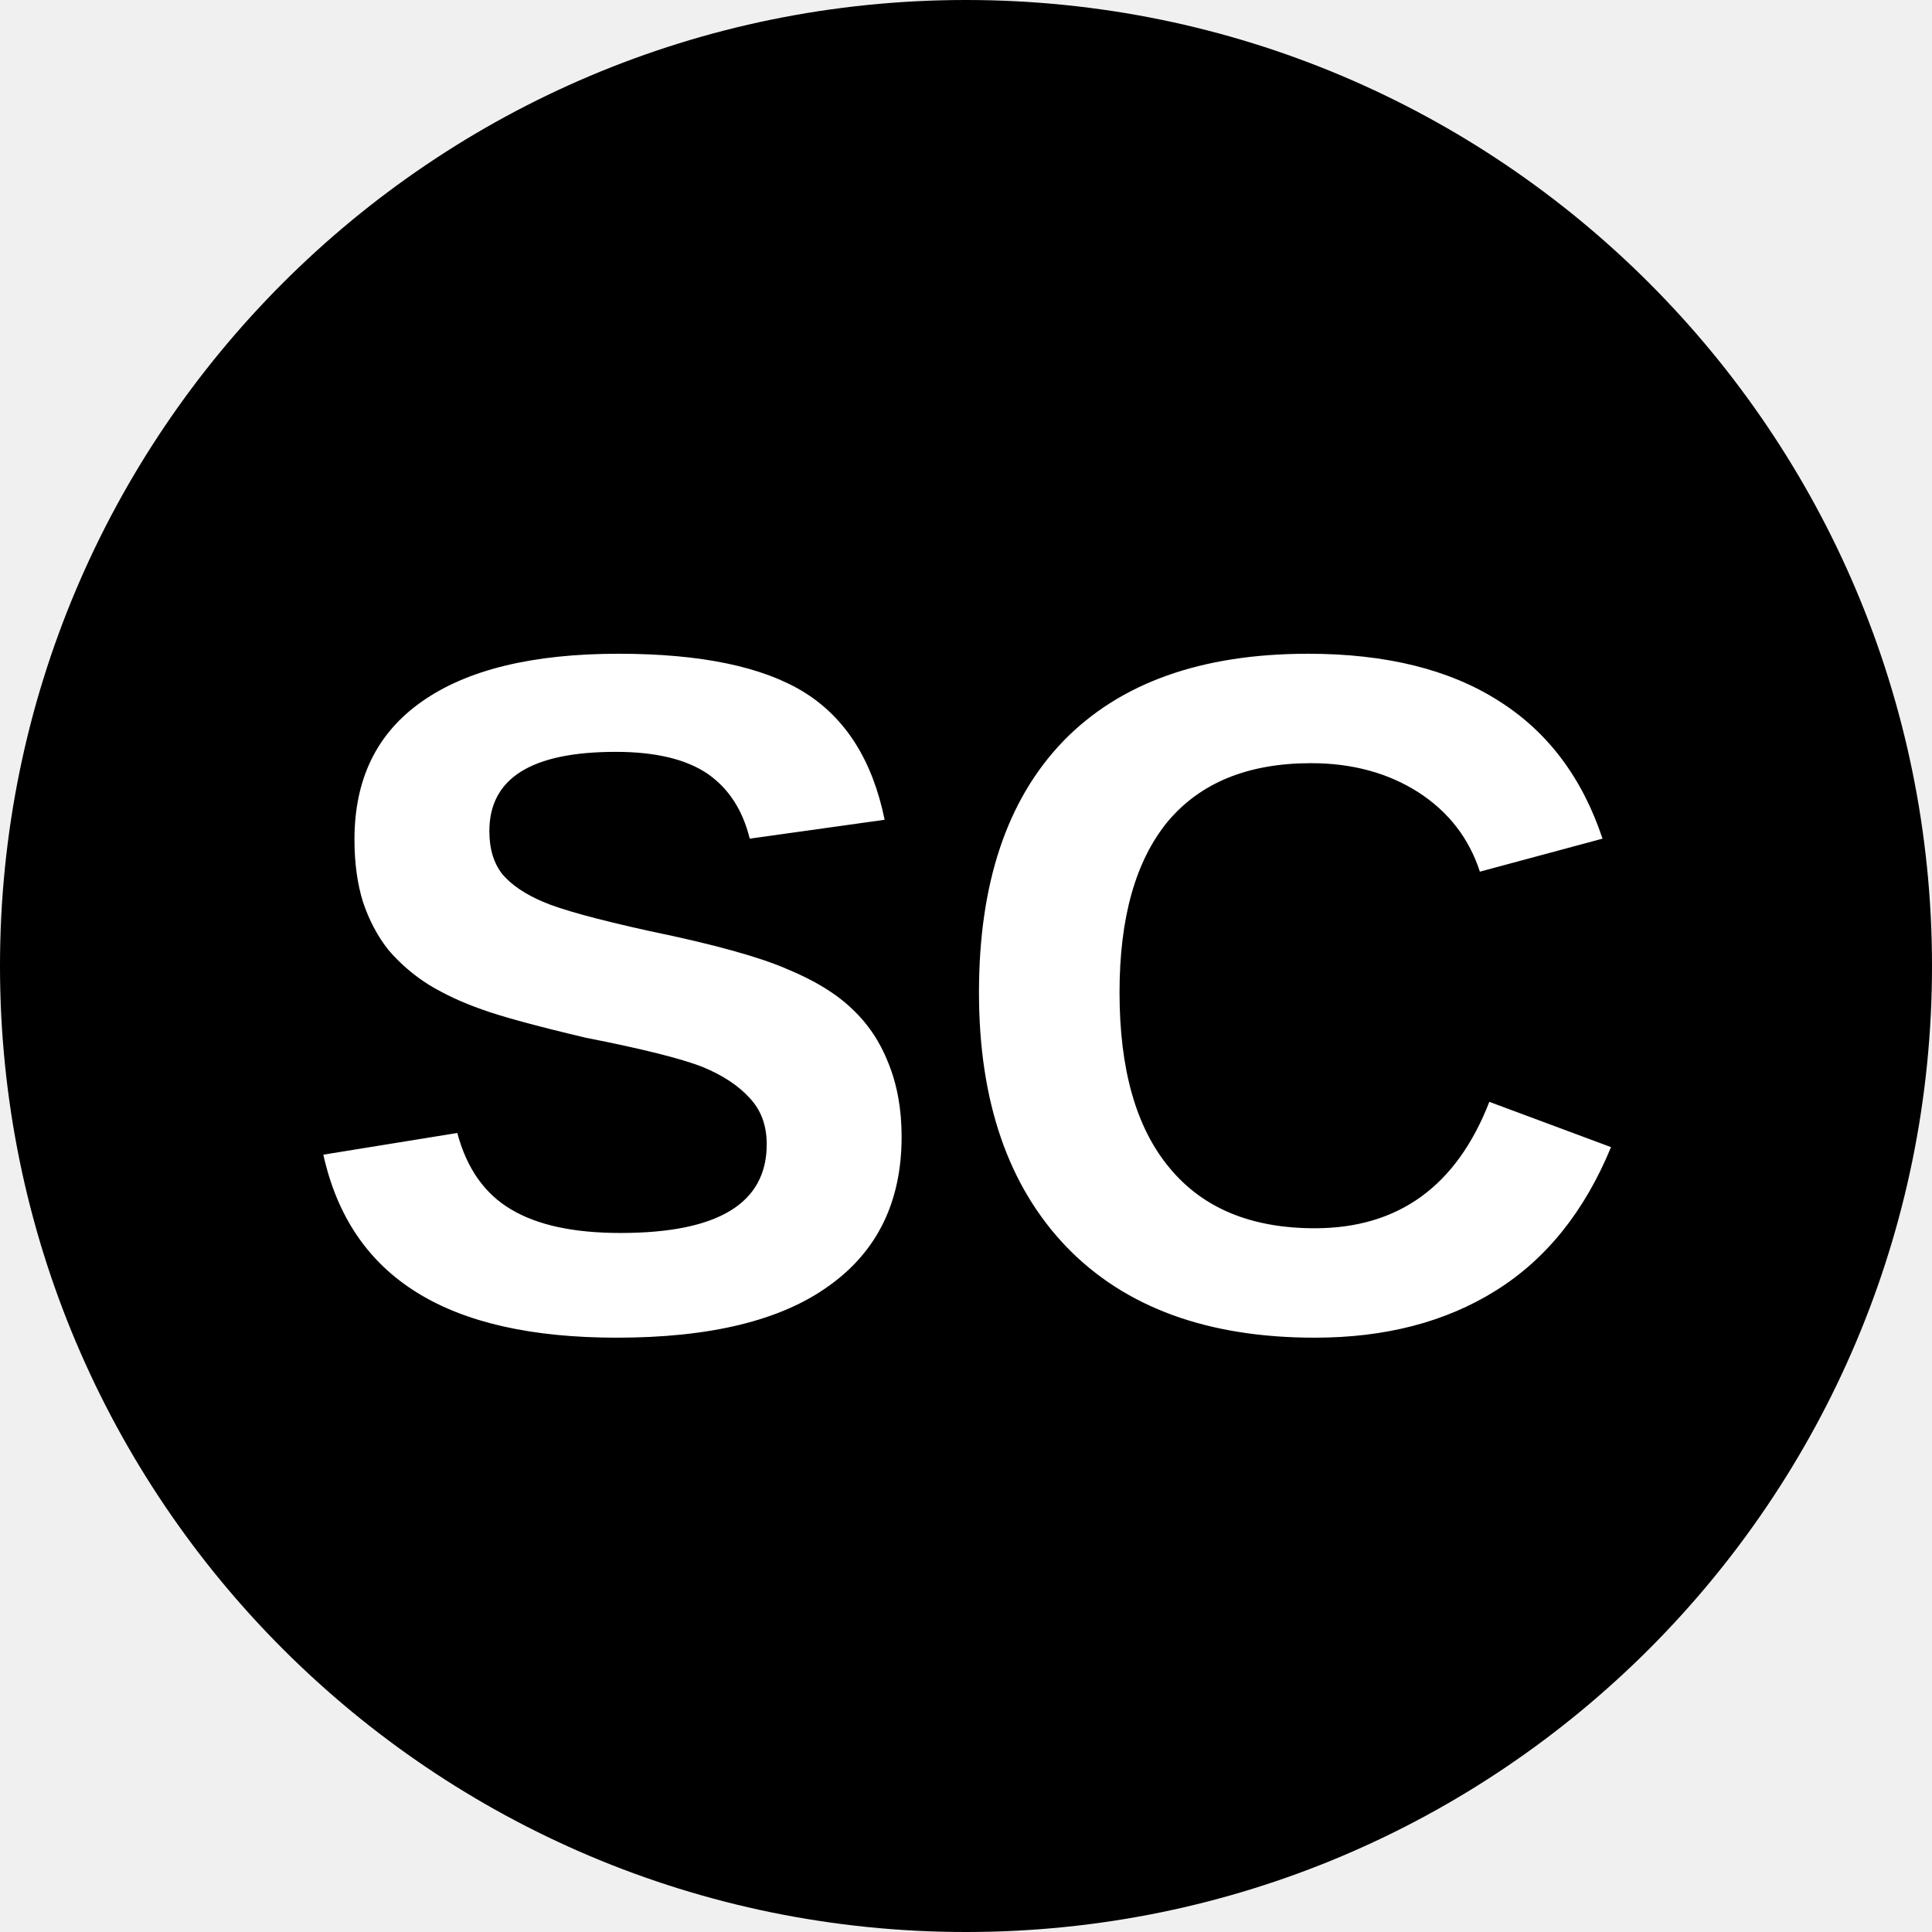
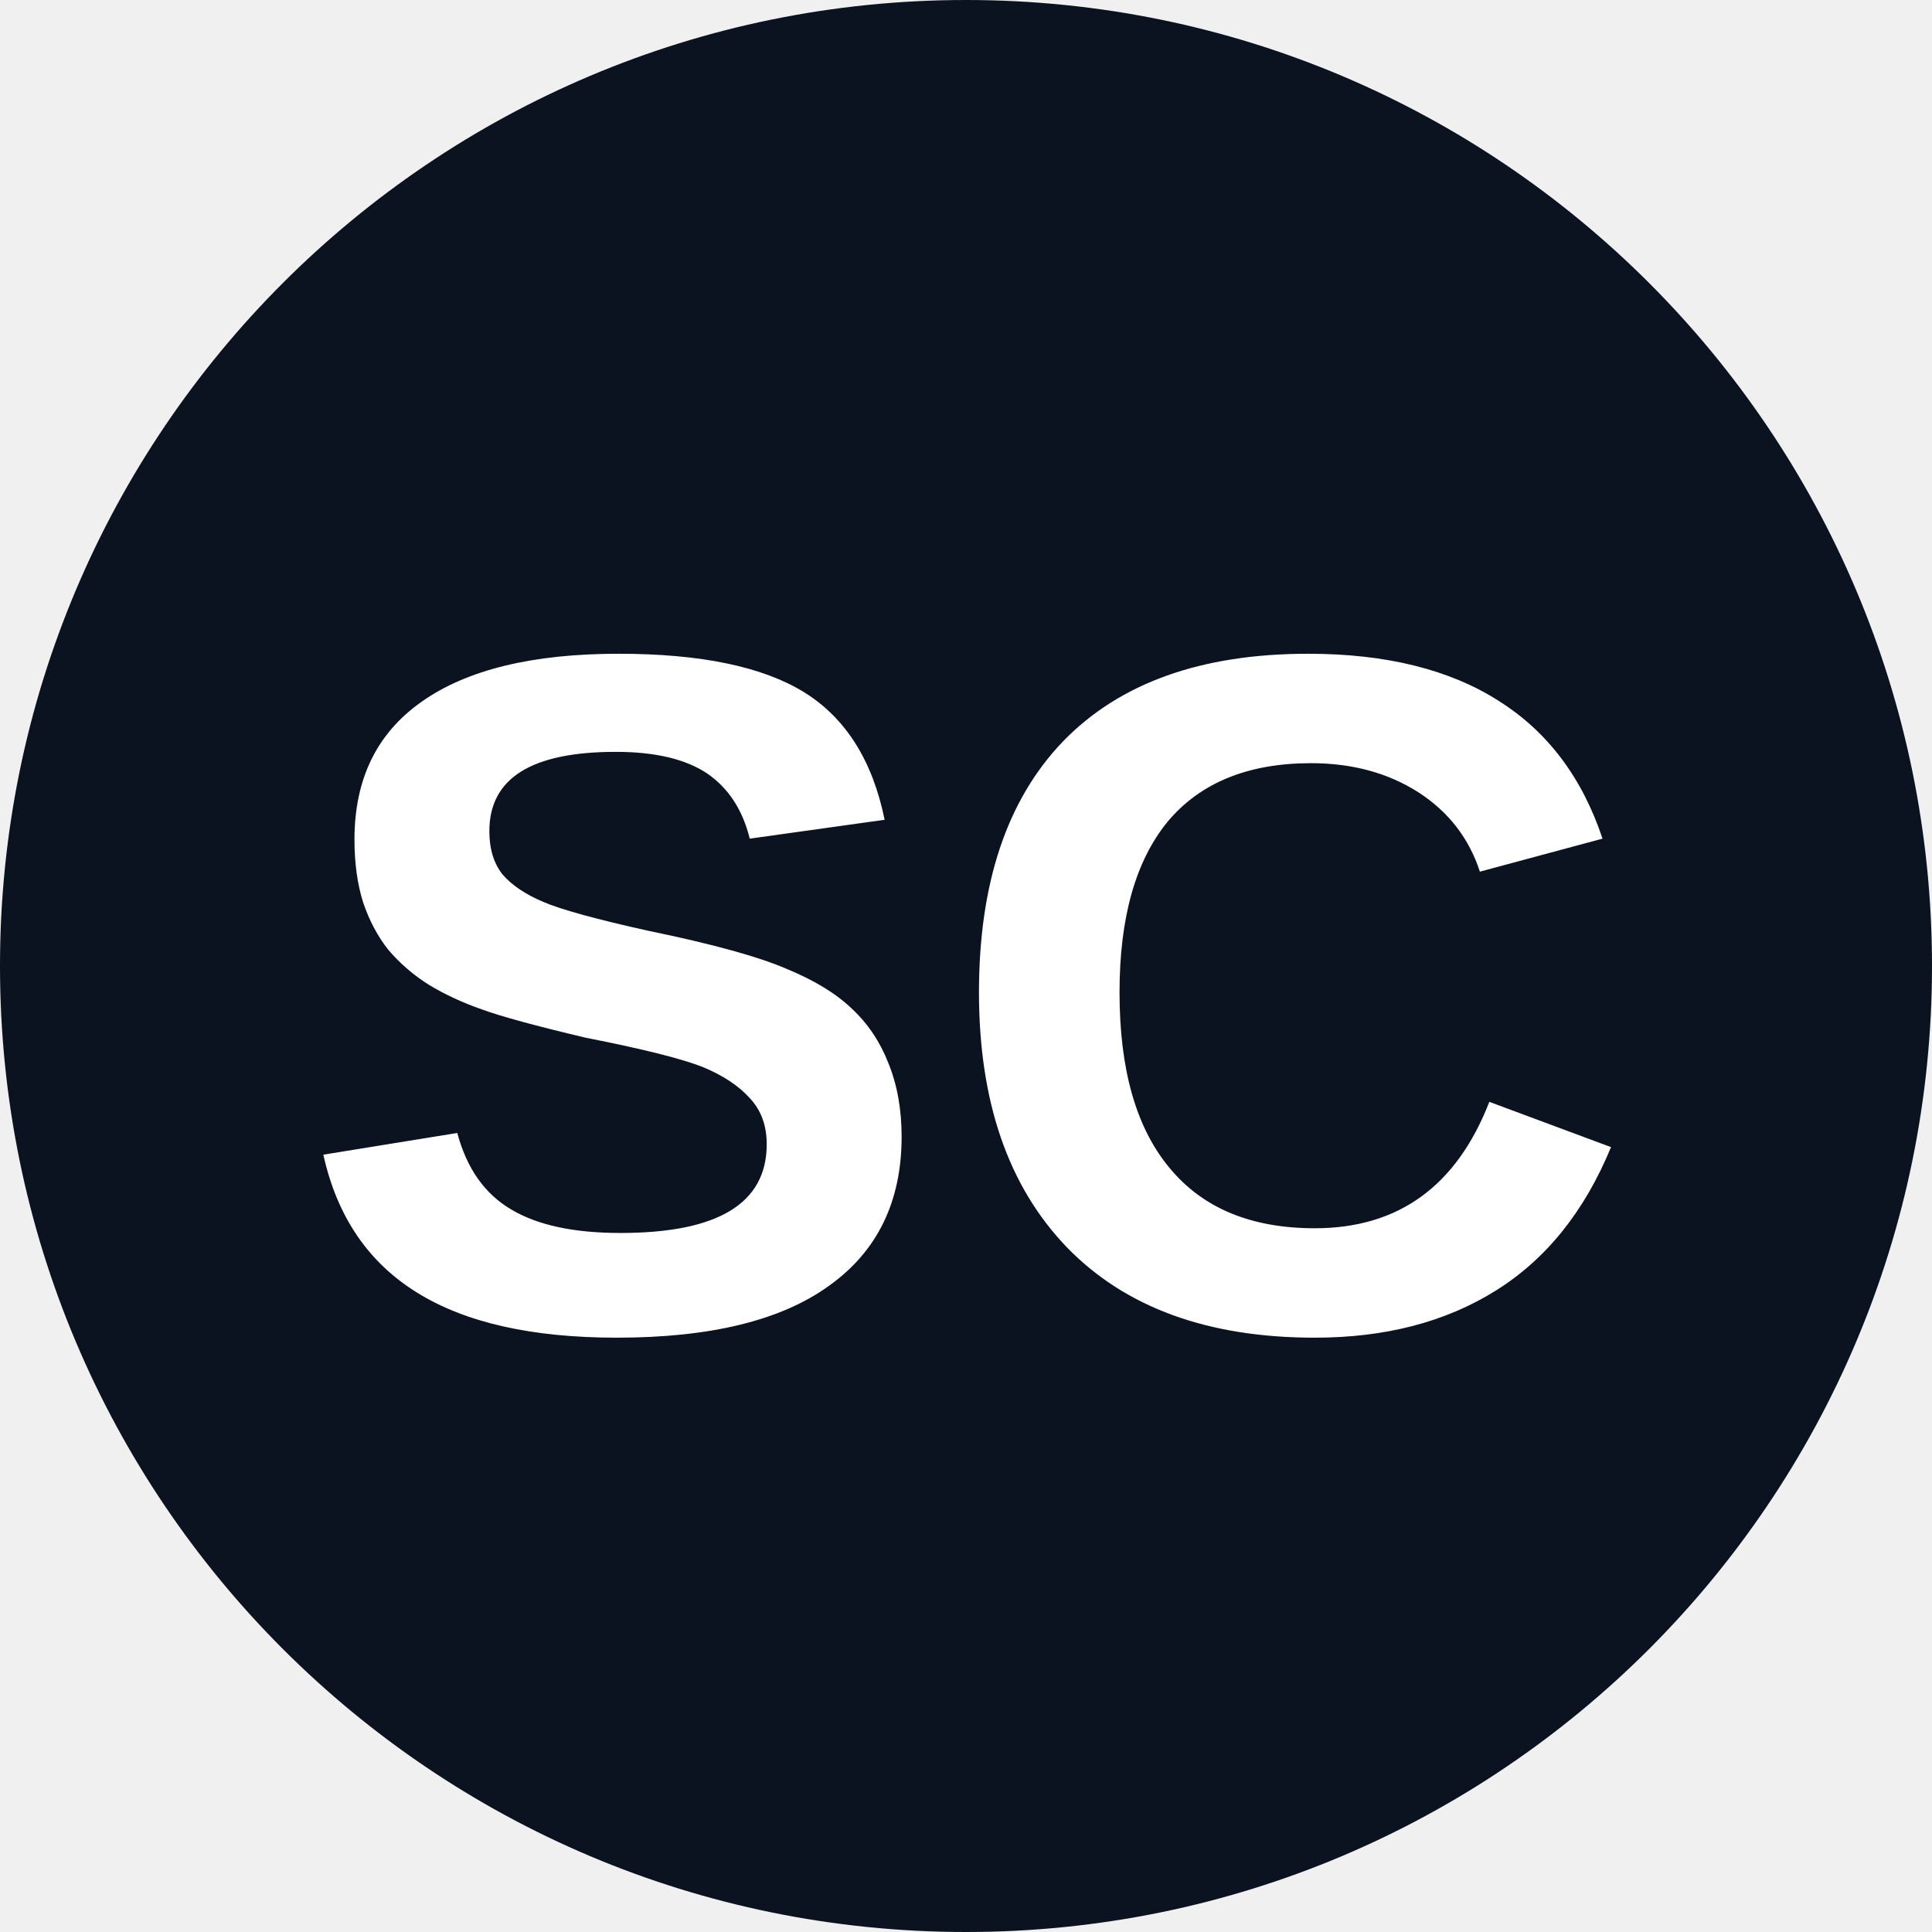
<svg xmlns="http://www.w3.org/2000/svg" width="32" height="32" viewBox="0 0 32 32" fill="none">
-   <circle cx="16" cy="16" r="16" fill="black" />
+   <circle cx="16" cy="16" r="16" fill="hsl(214, 50%, 8%)" />
  <text x="16" y="22" text-anchor="middle" font-family="Arial, sans-serif" font-weight="bold" font-size="16" fill="white">
    SC
  </text>
</svg>
